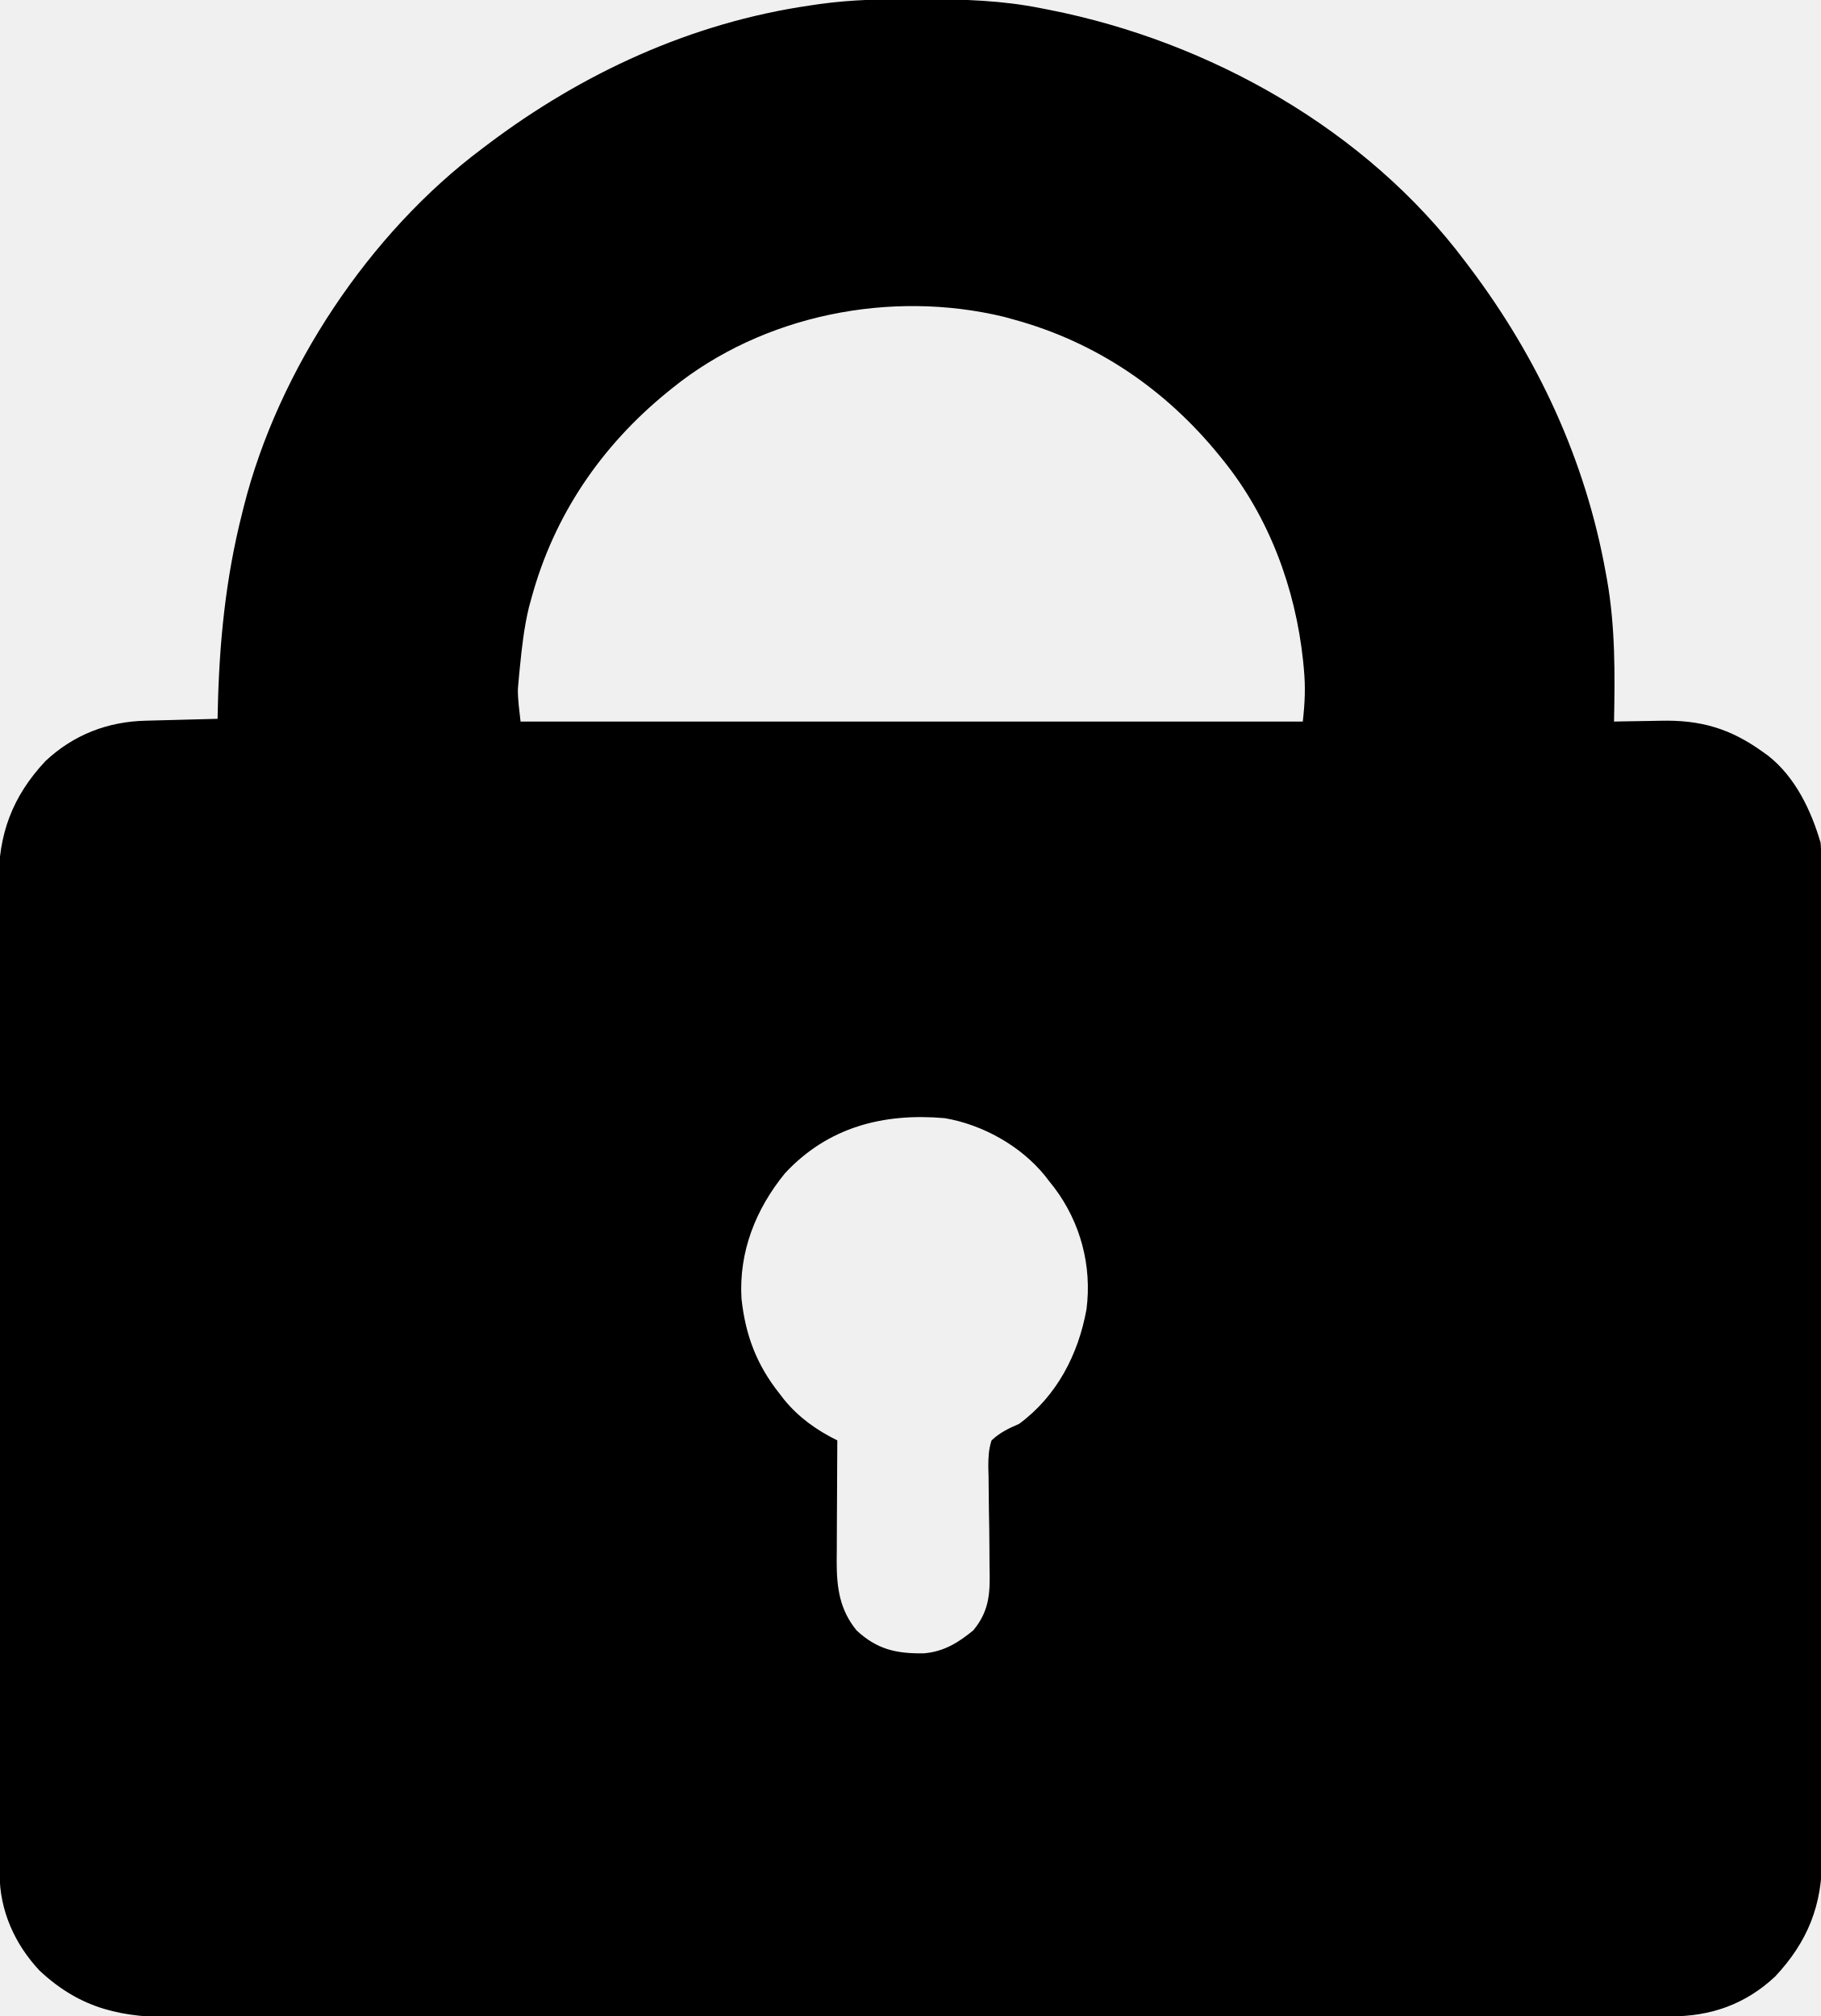
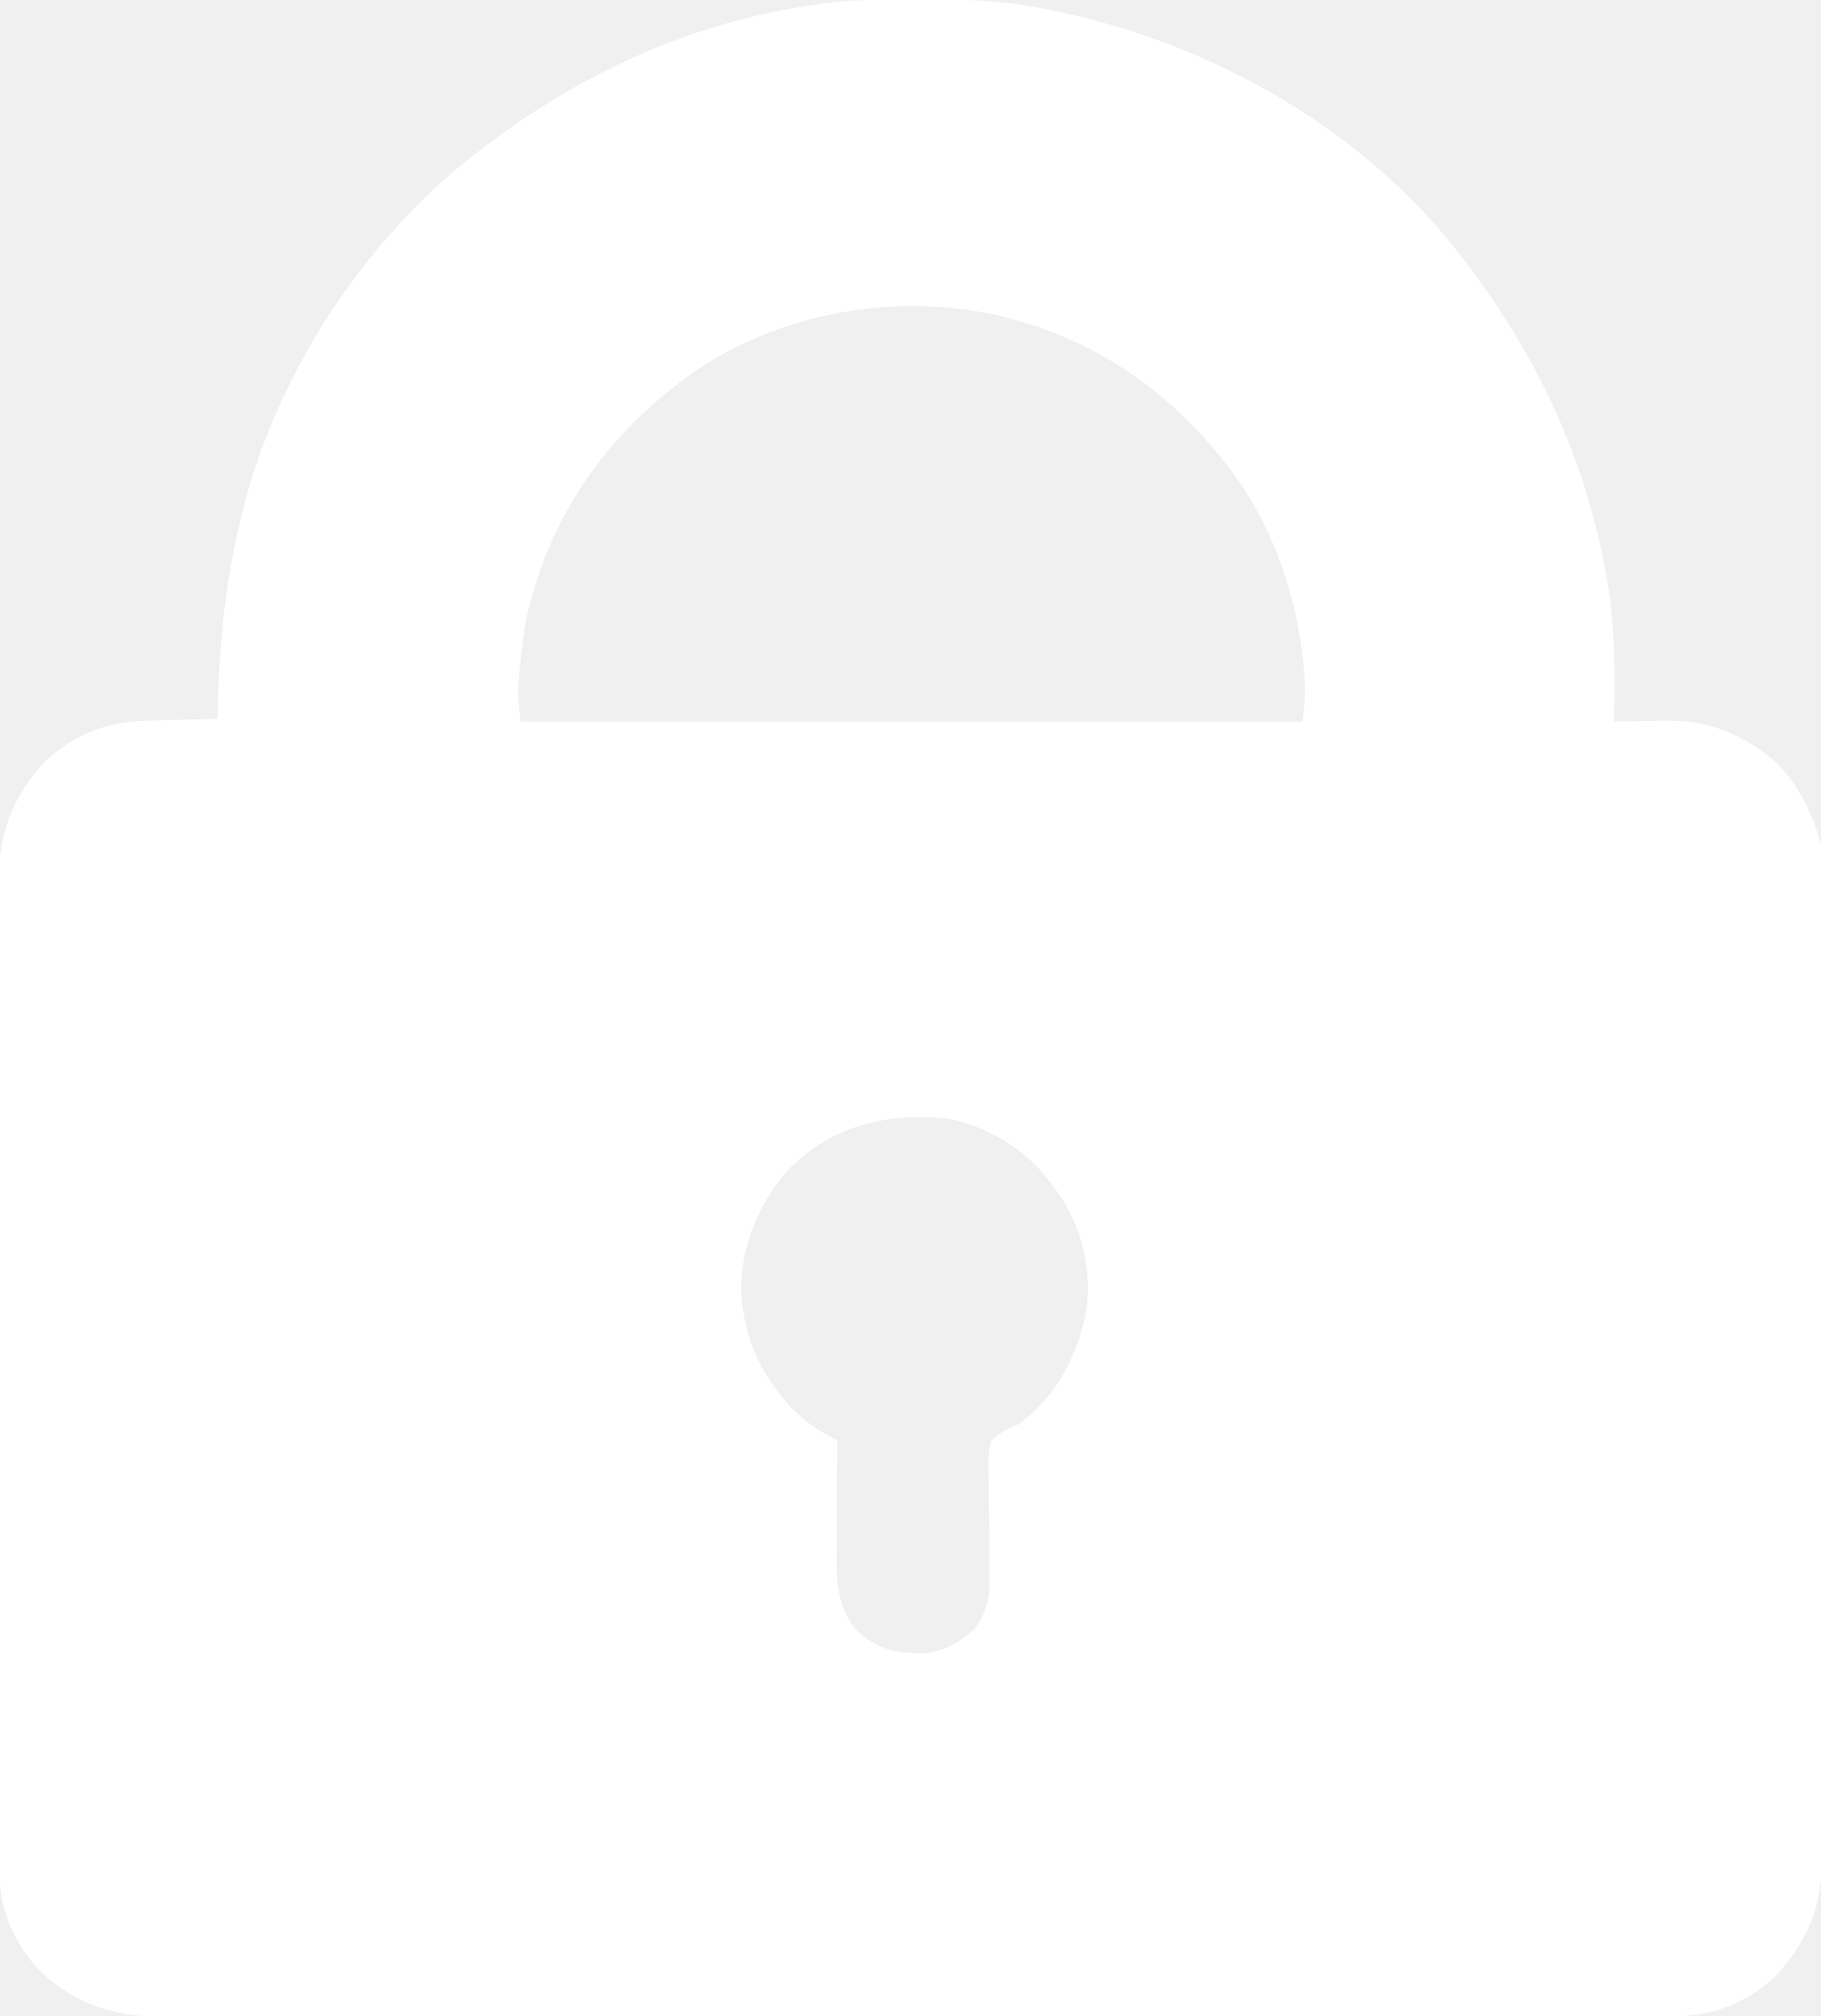
- <svg xmlns="http://www.w3.org/2000/svg" viewBox="0 0 661 732" width="661" height="732" fill="#000" role="img" aria-hidden="true">
+ <svg xmlns="http://www.w3.org/2000/svg" viewBox="0 0 661 732" width="661" height="732" fill="#fff" role="img" aria-hidden="true">
  <path d="M0 0 C0.971 0.002 1.942 0.004 2.942 0.007 C17.283 0.058 31.277 0.461 45.375 3.312 C46.375 3.506 47.374 3.699 48.404 3.898 C106.495 15.38 163.442 47.318 199.375 95.312 C199.848 95.936 200.321 96.56 200.809 97.203 C225.739 130.205 243.052 167.496 250.375 208.312 C250.536 209.193 250.697 210.073 250.862 210.98 C253.851 228.063 253.707 245.037 253.375 262.312 C254.251 262.292 255.127 262.271 256.03 262.249 C259.34 262.18 262.65 262.13 265.96 262.093 C267.382 262.073 268.804 262.046 270.225 262.011 C284.699 261.663 295.532 264.773 307.375 273.312 C308.034 273.786 308.692 274.259 309.371 274.746 C319.171 282.451 324.941 294.569 328.375 306.312 C328.628 309.493 328.628 309.493 328.632 312.983 C328.636 313.631 328.639 314.28 328.643 314.948 C328.652 317.117 328.647 319.286 328.642 321.455 C328.646 323.028 328.651 324.6 328.656 326.172 C328.668 330.491 328.668 334.81 328.666 339.128 C328.665 343.787 328.676 348.446 328.686 353.104 C328.702 362.232 328.708 371.359 328.709 380.486 C328.71 387.907 328.714 395.327 328.721 402.748 C328.738 423.791 328.747 444.833 328.746 465.876 C328.746 467.578 328.746 467.578 328.746 469.314 C328.746 470.45 328.745 471.586 328.745 472.756 C328.745 491.158 328.764 509.559 328.792 527.961 C328.821 546.86 328.834 565.758 328.833 584.657 C328.832 595.265 328.838 605.874 328.859 616.482 C328.877 625.516 328.882 634.55 328.868 643.584 C328.862 648.191 328.861 652.798 328.879 657.405 C328.895 661.629 328.892 665.851 328.874 670.075 C328.871 671.597 328.875 673.119 328.886 674.641 C329.005 691.998 323.742 705.289 311.859 717.988 C301.032 728.118 288.407 732.471 273.879 732.447 C272.913 732.449 271.947 732.451 270.951 732.454 C267.696 732.461 264.44 732.46 261.184 732.46 C258.834 732.463 256.483 732.467 254.133 732.471 C248.339 732.48 242.544 732.484 236.75 732.486 C229.81 732.489 222.87 732.498 215.93 732.507 C199.156 732.528 182.381 732.538 165.606 732.547 C157.67 732.551 149.734 732.556 141.797 732.562 C114.628 732.579 87.459 732.594 60.29 732.602 C58.585 732.602 56.879 732.603 55.174 732.603 C54.328 732.604 53.482 732.604 52.61 732.604 C48.325 732.605 44.04 732.606 39.754 732.608 C38.904 732.608 38.054 732.608 37.177 732.608 C9.607 732.616 -17.963 732.64 -45.533 732.672 C-74.685 732.707 -103.836 732.726 -132.987 732.73 C-136.188 732.73 -139.389 732.73 -142.59 732.731 C-143.773 732.731 -143.773 732.731 -144.979 732.731 C-157.656 732.734 -170.333 732.749 -183.011 732.77 C-195.757 732.79 -208.504 732.796 -221.25 732.786 C-228.154 732.781 -235.057 732.783 -241.961 732.803 C-248.284 732.82 -254.607 732.819 -260.93 732.804 C-263.214 732.802 -265.499 732.806 -267.784 732.818 C-287.981 732.916 -303.032 730.083 -318.301 715.797 C-327.314 706.163 -332.739 693.984 -332.759 680.799 C-332.762 680.156 -332.764 679.512 -332.766 678.849 C-332.773 676.69 -332.773 674.531 -332.772 672.372 C-332.775 670.81 -332.779 669.247 -332.783 667.685 C-332.793 663.389 -332.797 659.093 -332.8 654.796 C-332.804 650.164 -332.813 645.531 -332.822 640.898 C-332.842 629.708 -332.852 618.519 -332.861 607.329 C-332.865 602.058 -332.87 596.786 -332.876 591.515 C-332.893 573.989 -332.907 556.464 -332.914 538.938 C-332.916 534.391 -332.918 529.843 -332.92 525.296 C-332.921 524.166 -332.921 523.036 -332.922 521.871 C-332.93 503.567 -332.955 485.263 -332.988 466.959 C-333.021 448.161 -333.039 429.363 -333.042 410.565 C-333.044 400.013 -333.053 389.461 -333.078 378.909 C-333.1 369.921 -333.108 360.934 -333.099 351.946 C-333.094 347.363 -333.096 342.78 -333.115 338.198 C-333.133 333.995 -333.132 329.793 -333.116 325.591 C-333.114 324.077 -333.118 322.564 -333.13 321.05 C-333.261 303.346 -328.239 289.601 -316.109 276.637 C-305.877 267.064 -293.541 262.318 -279.699 261.996 C-278.952 261.975 -278.204 261.955 -277.434 261.933 C-275.06 261.868 -272.686 261.809 -270.312 261.75 C-268.697 261.707 -267.082 261.663 -265.467 261.619 C-261.52 261.512 -257.572 261.411 -253.625 261.312 C-253.61 260.524 -253.596 259.736 -253.581 258.924 C-253.071 234.106 -250.784 210.436 -244.625 186.312 C-244.442 185.579 -244.26 184.846 -244.072 184.09 C-231.54 134.564 -198.603 84.992 -157.625 54.312 C-156.689 53.603 -156.689 53.603 -155.734 52.878 C-121.239 26.821 -81.593 8.562 -38.625 2.312 C-37.392 2.131 -36.159 1.949 -34.889 1.761 C-23.264 0.162 -11.721 -0.047 0 0 Z M-88.625 141.312 C-89.446 141.976 -89.446 141.976 -90.284 142.652 C-114.308 162.21 -131.428 187.309 -139.625 217.312 C-140.097 219.024 -140.097 219.024 -140.578 220.77 C-142.323 227.979 -143.153 235.256 -143.875 242.625 C-143.967 243.544 -144.06 244.464 -144.155 245.411 C-144.233 246.303 -144.311 247.195 -144.391 248.113 C-144.461 248.899 -144.53 249.684 -144.603 250.493 C-144.634 254.446 -144.062 258.384 -143.625 262.312 C-49.905 262.312 43.815 262.312 140.375 262.312 C141.152 255.323 141.397 249.873 140.75 243.062 C140.615 241.638 140.615 241.638 140.478 240.185 C137.686 213.868 128.115 188.001 111.375 167.312 C110.933 166.765 110.491 166.217 110.035 165.653 C90.477 141.63 65.378 124.509 35.375 116.312 C34.234 115.998 33.093 115.683 31.918 115.359 C-9.192 105.411 -55.565 114.563 -88.625 141.312 Z M-47.625 426.312 C-58.285 439.372 -64.432 454.909 -63.41 471.883 C-61.985 485.102 -57.902 495.908 -49.625 506.312 C-49.08 507.021 -48.534 507.73 -47.973 508.461 C-42.687 514.953 -36.116 519.638 -28.625 523.312 C-28.632 524.282 -28.632 524.282 -28.638 525.271 C-28.683 532.02 -28.713 538.768 -28.735 545.517 C-28.745 548.033 -28.759 550.549 -28.776 553.065 C-28.8 556.689 -28.812 560.313 -28.82 563.938 C-28.831 565.056 -28.841 566.174 -28.852 567.325 C-28.853 576.761 -27.775 584.814 -21.625 592.312 C-14.191 599.24 -7.14 600.794 2.898 600.625 C10.11 599.977 15.266 596.777 20.77 592.266 C26.894 584.815 26.86 578.122 26.633 568.836 C26.622 566.874 26.611 564.912 26.603 562.95 C26.58 558.144 26.517 553.339 26.413 548.533 C26.356 545.824 26.326 543.118 26.325 540.409 C26.322 537.866 26.279 535.323 26.192 532.783 C26.211 529.346 26.316 526.584 27.375 523.312 C30.39 520.464 33.598 518.942 37.375 517.312 C51.039 507.267 58.874 492.141 61.848 475.699 C63.874 459.979 59.68 444.206 50.184 431.586 C49.288 430.461 49.288 430.461 48.375 429.312 C47.83 428.604 47.284 427.895 46.723 427.164 C37.917 416.349 24.112 408.644 10.375 406.312 C-11.829 404.358 -32.014 409.517 -47.625 426.312 Z " transform="translate(332.625,-0.3125)" />
</svg>
